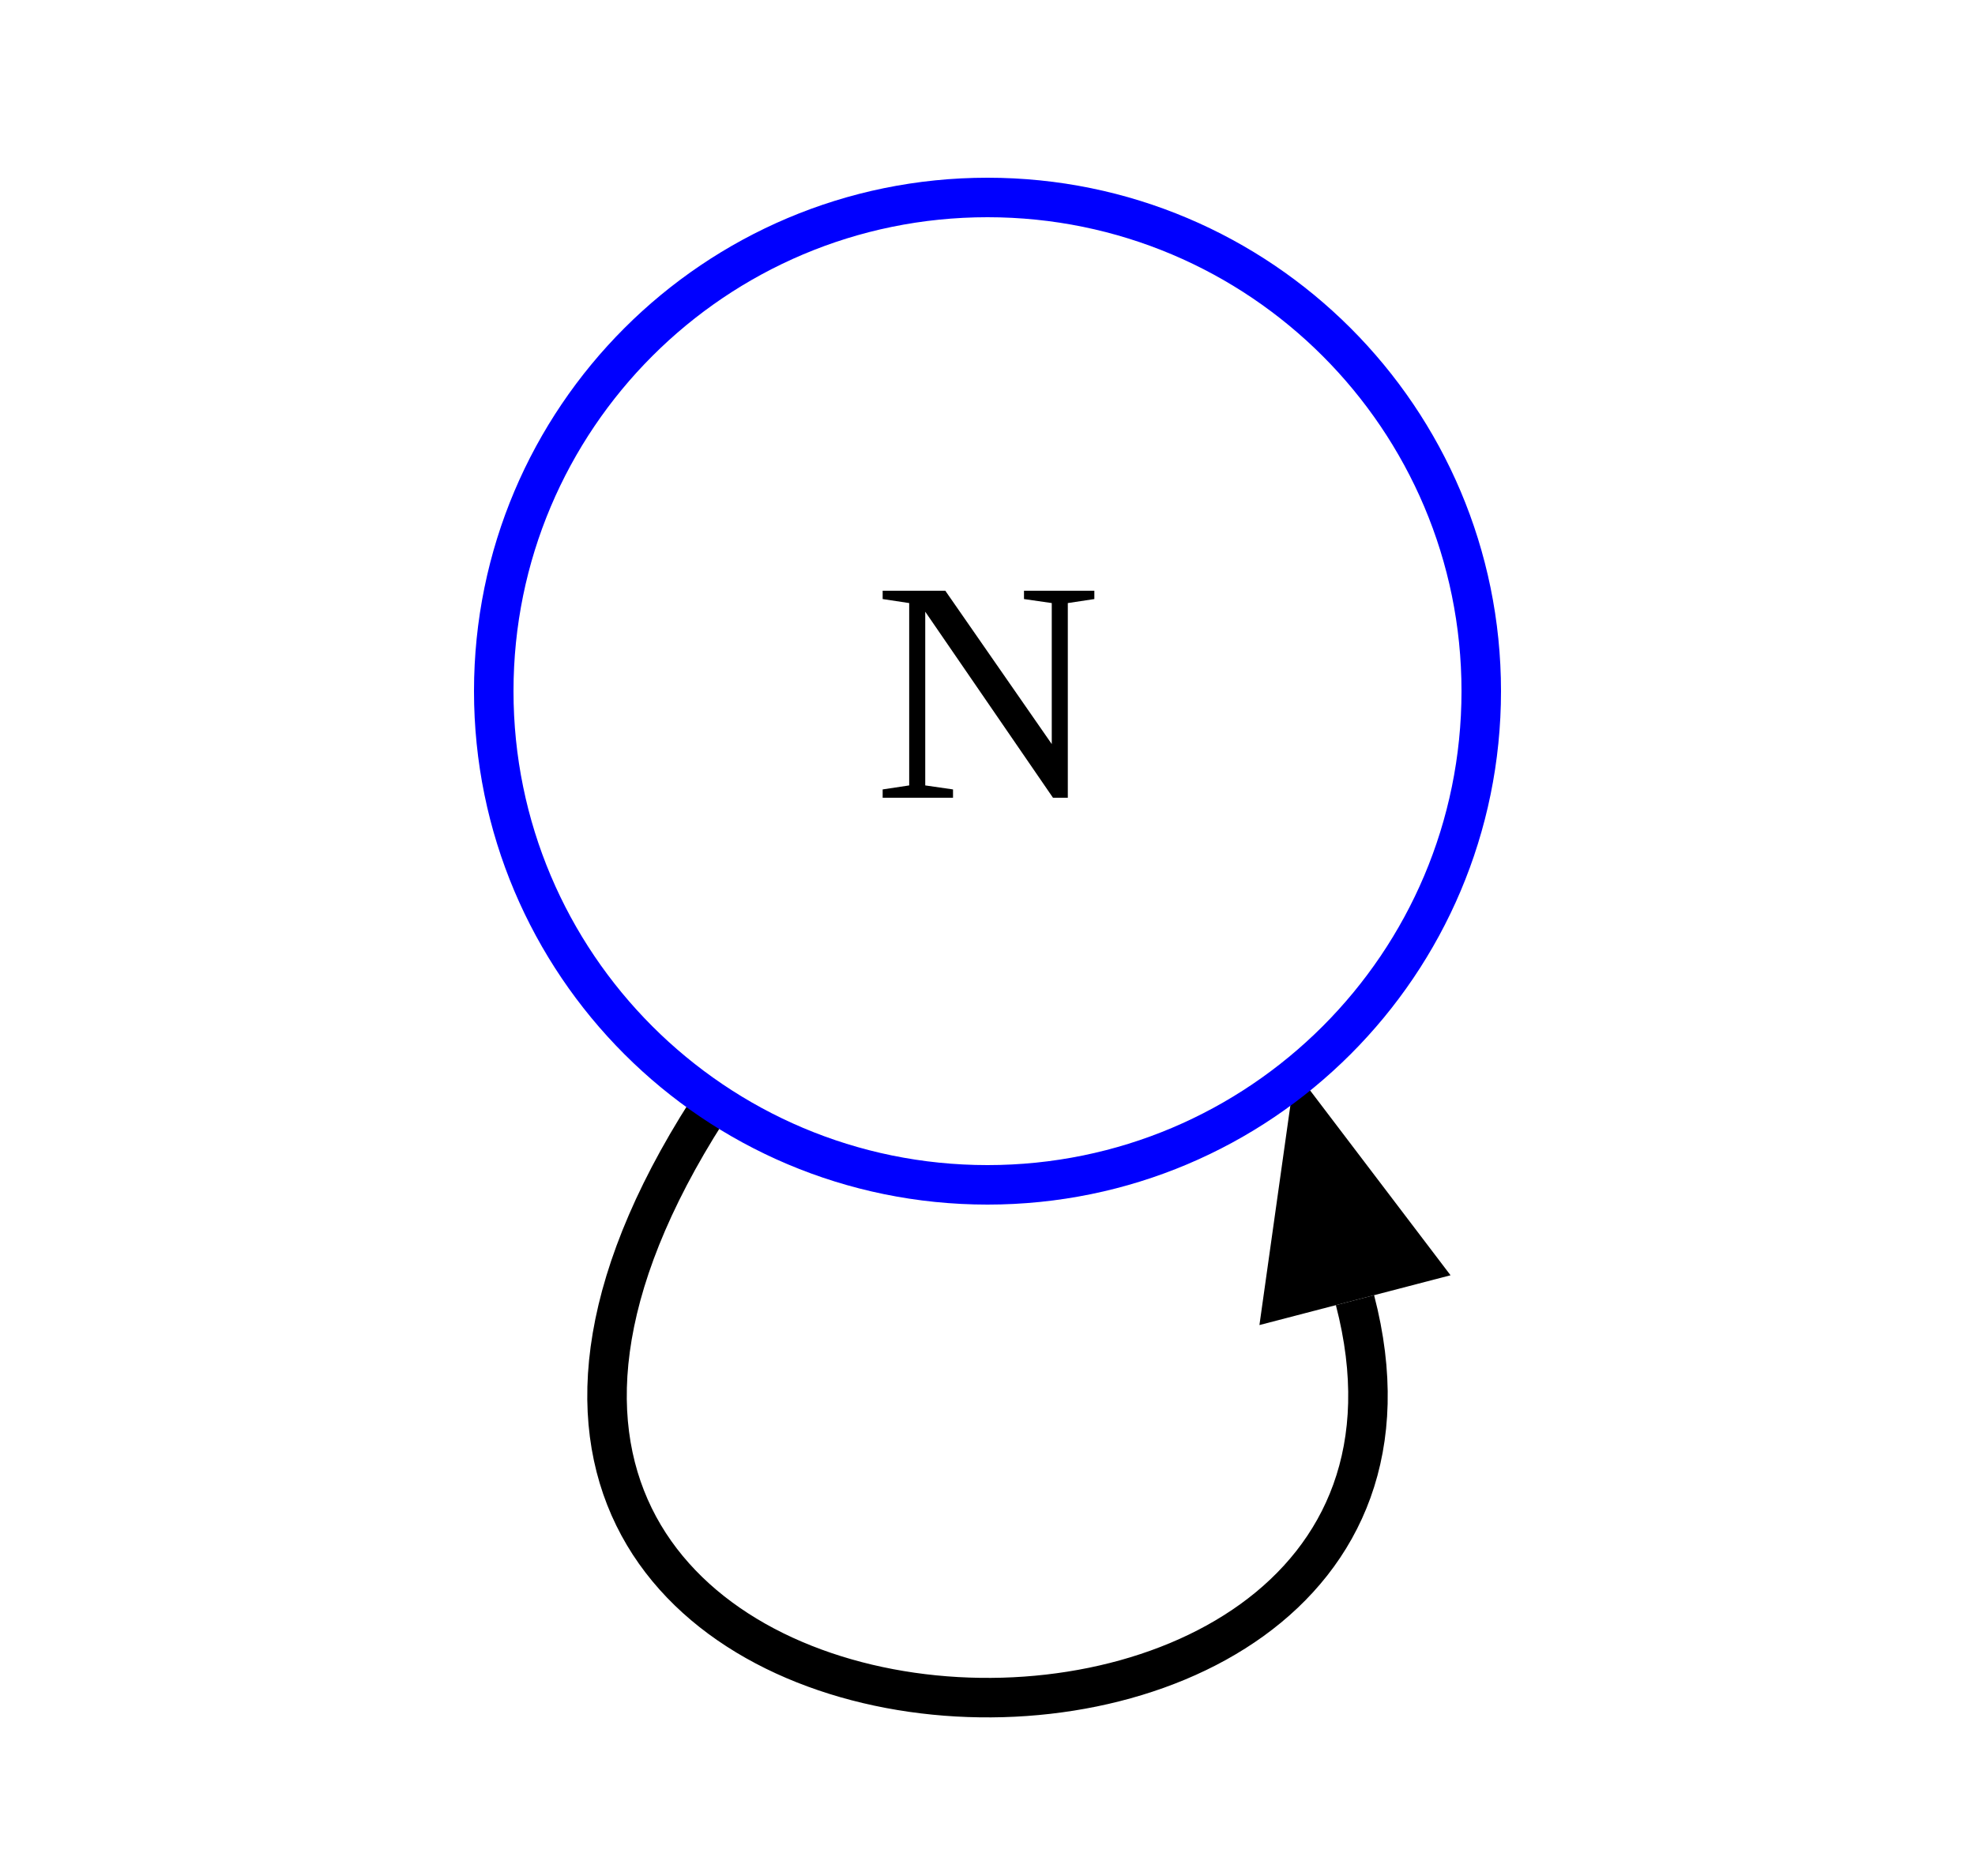
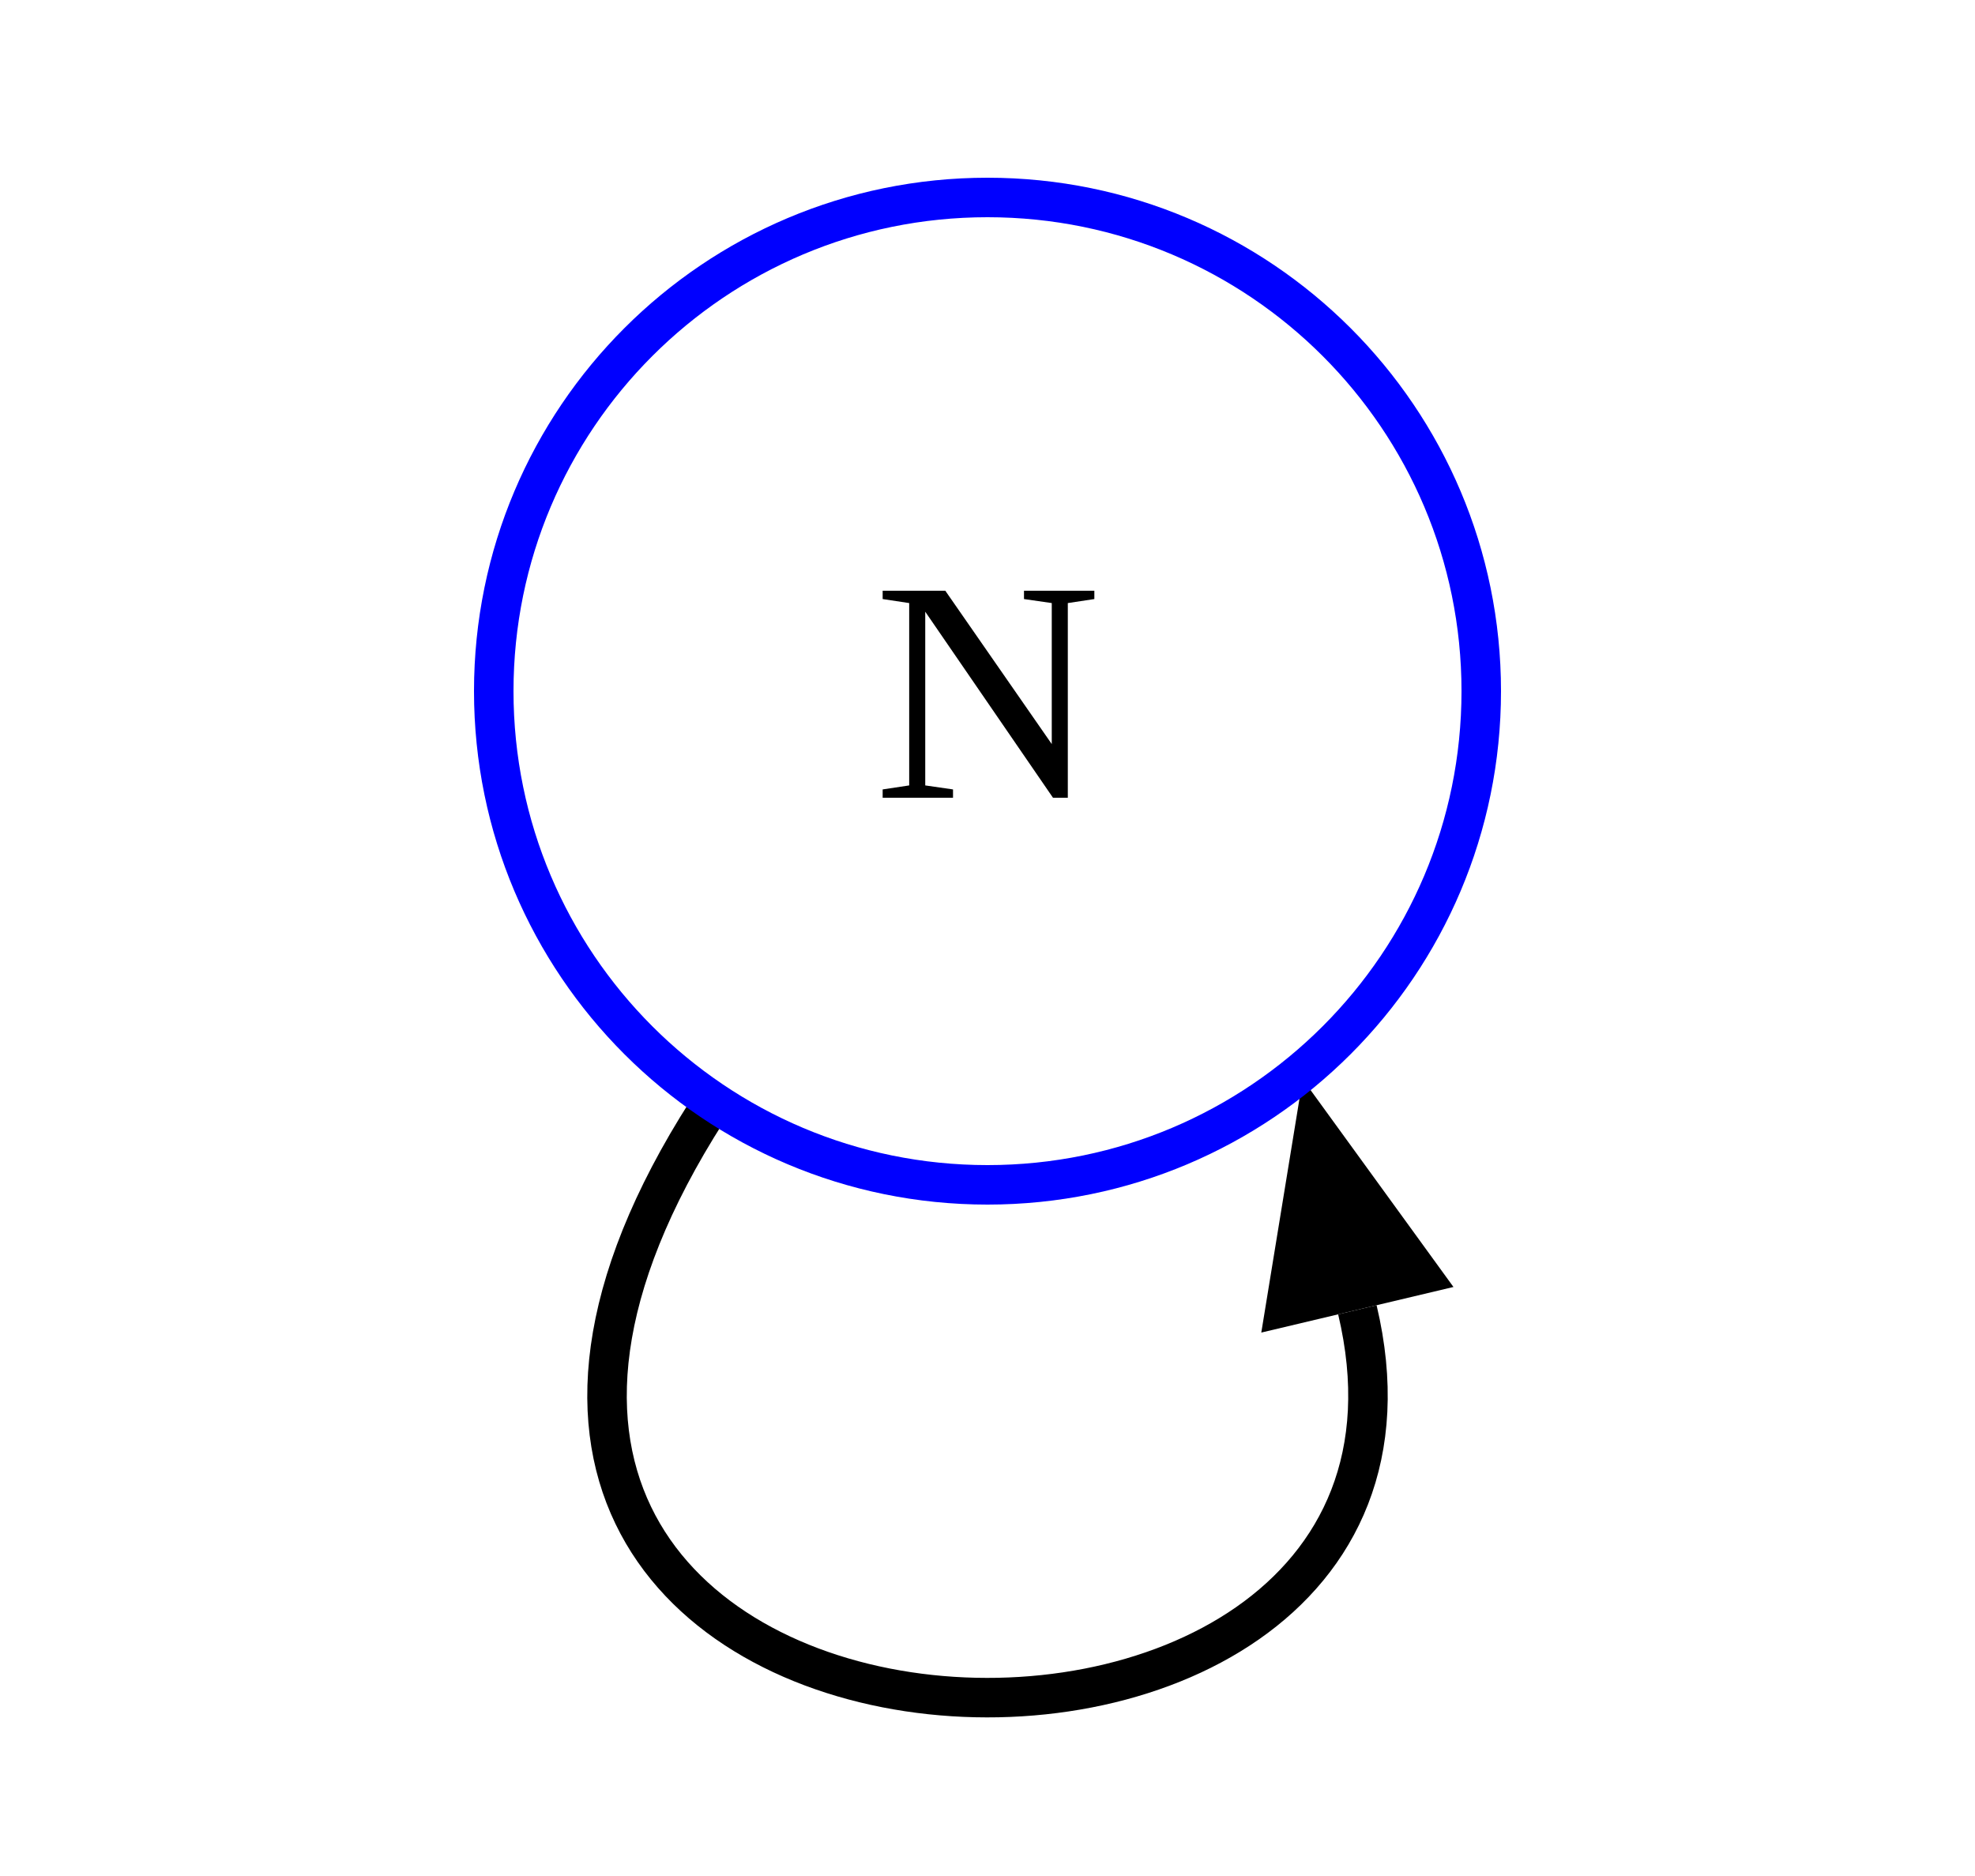
<svg xmlns="http://www.w3.org/2000/svg" width="100" height="95">
-   <defs>
-     <marker id="arrowhead" markerWidth="12" markerHeight="10" orient="auto-start-reverse" refY="5" markerUnits="userSpaceOnUse">
-       <polygon points="0 0, 12 5, 0 10" fill="black" stroke="none" />
-     </marker>
-   </defs>
-   <path d="M 36.378 55.387 C11.704 92.315 76.413 95.799 68.607 65.84" fill="none" stroke="black" stroke-width="2" marker-end="url(#arrowhead)" />
+   <path d="M 36.378 55.387 C11.838 92.114 75.711 95.76 68.728 66.327" fill="none" stroke="black" stroke-width="2" />
+   <polygon points="63.863 67.481, 65.958 54.651, 73.593 65.172" fill="black" stroke="none" />
  <circle cx="50" r="25" stroke="blue" stroke-width="2" cy="35" fill="none" />
  <text font-size="16" text-anchor="middle" x="50" y="35" dominant-baseline="central" fill="">
N<tspan dy="8" font-size=".7em" />
  </text>
</svg>
